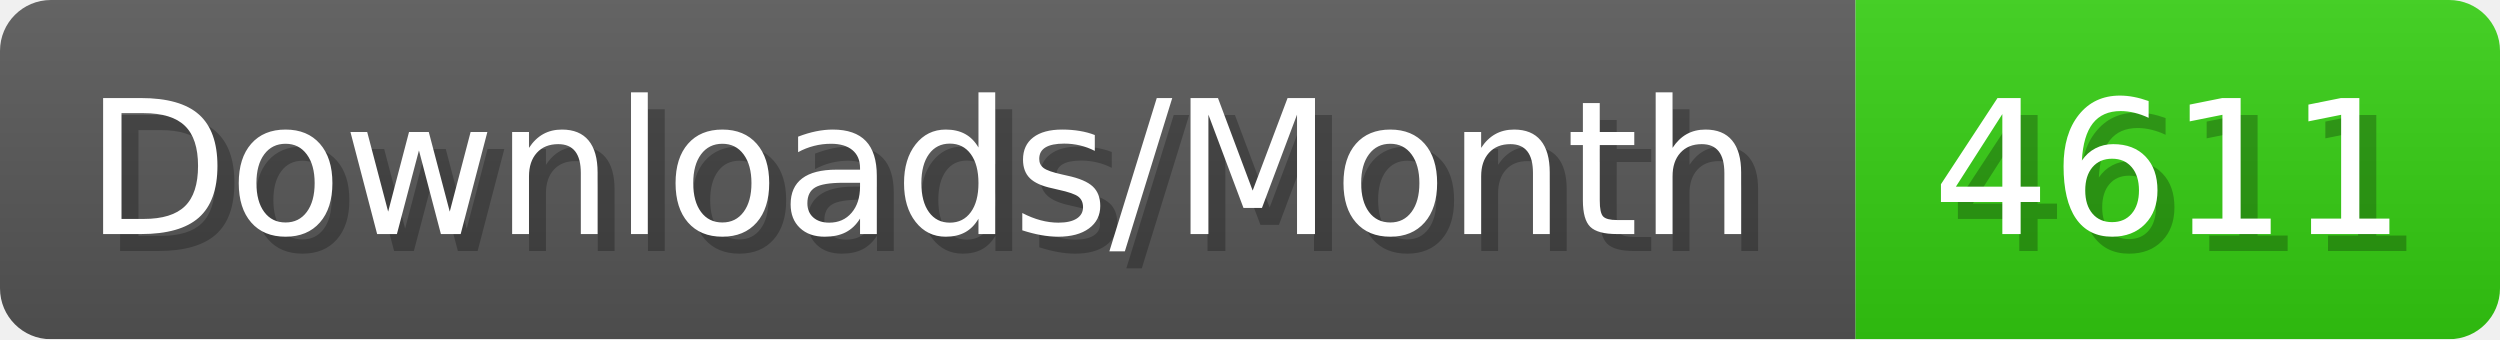
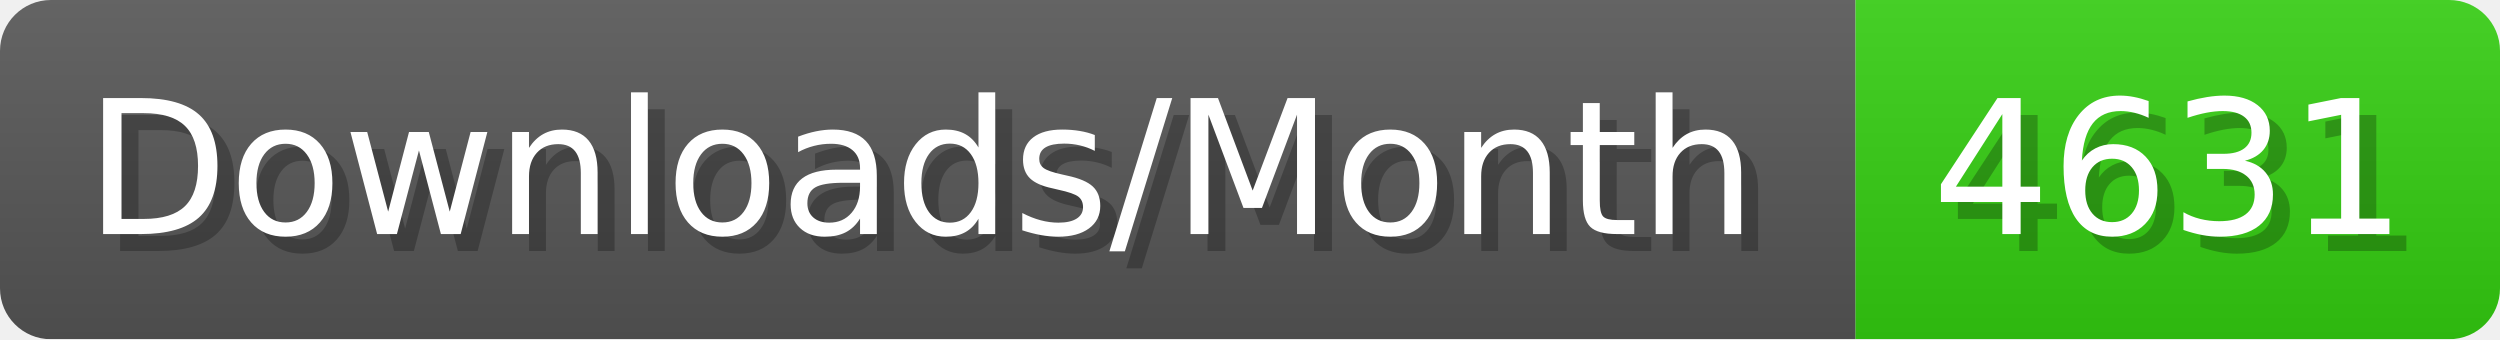
- <svg xmlns="http://www.w3.org/2000/svg" width="147.4" height="20" viewBox="0 0 1474 200" role="img" aria-label="Downloads/Month: 4611">
+ <svg xmlns="http://www.w3.org/2000/svg" width="147.4" height="20" viewBox="0 0 1474 200" role="img" aria-label="Downloads/Month: 4631">
  <linearGradient id="YlXUI" x2="0" y2="100%">
    <stop offset="0" stop-opacity=".1" stop-color="#EEE" />
    <stop offset="1" stop-opacity=".1" />
  </linearGradient>
  <mask id="JHhop">
    <rect width="1474" height="200" rx="30" fill="#FFF" />
  </mask>
  <g mask="url(#JHhop)">
    <rect width="1094" height="200" fill="#555" />
    <rect width="380" height="200" fill="#3C1" x="1094" />
    <rect width="1474" height="200" fill="url(#YlXUI)" />
  </g>
  <g aria-hidden="true" fill="#fff" text-anchor="start" font-family="Verdana,DejaVu Sans,sans-serif" font-size="110">
    <text x="60" y="148" textLength="994" fill="#000" opacity="0.25">Downloads/Month</text>
    <text x="50" y="138" textLength="994">Downloads/Month</text>
-     <text x="1149" y="148" textLength="280" fill="#000" opacity="0.25">4611</text>
-     <text x="1139" y="138" textLength="280">4611</text>
+     <text x="1149" y="148" textLength="280" fill="#000" opacity="0.25">4631</text>
+     <text x="1139" y="138" textLength="280">4631</text>
  </g>
</svg>
